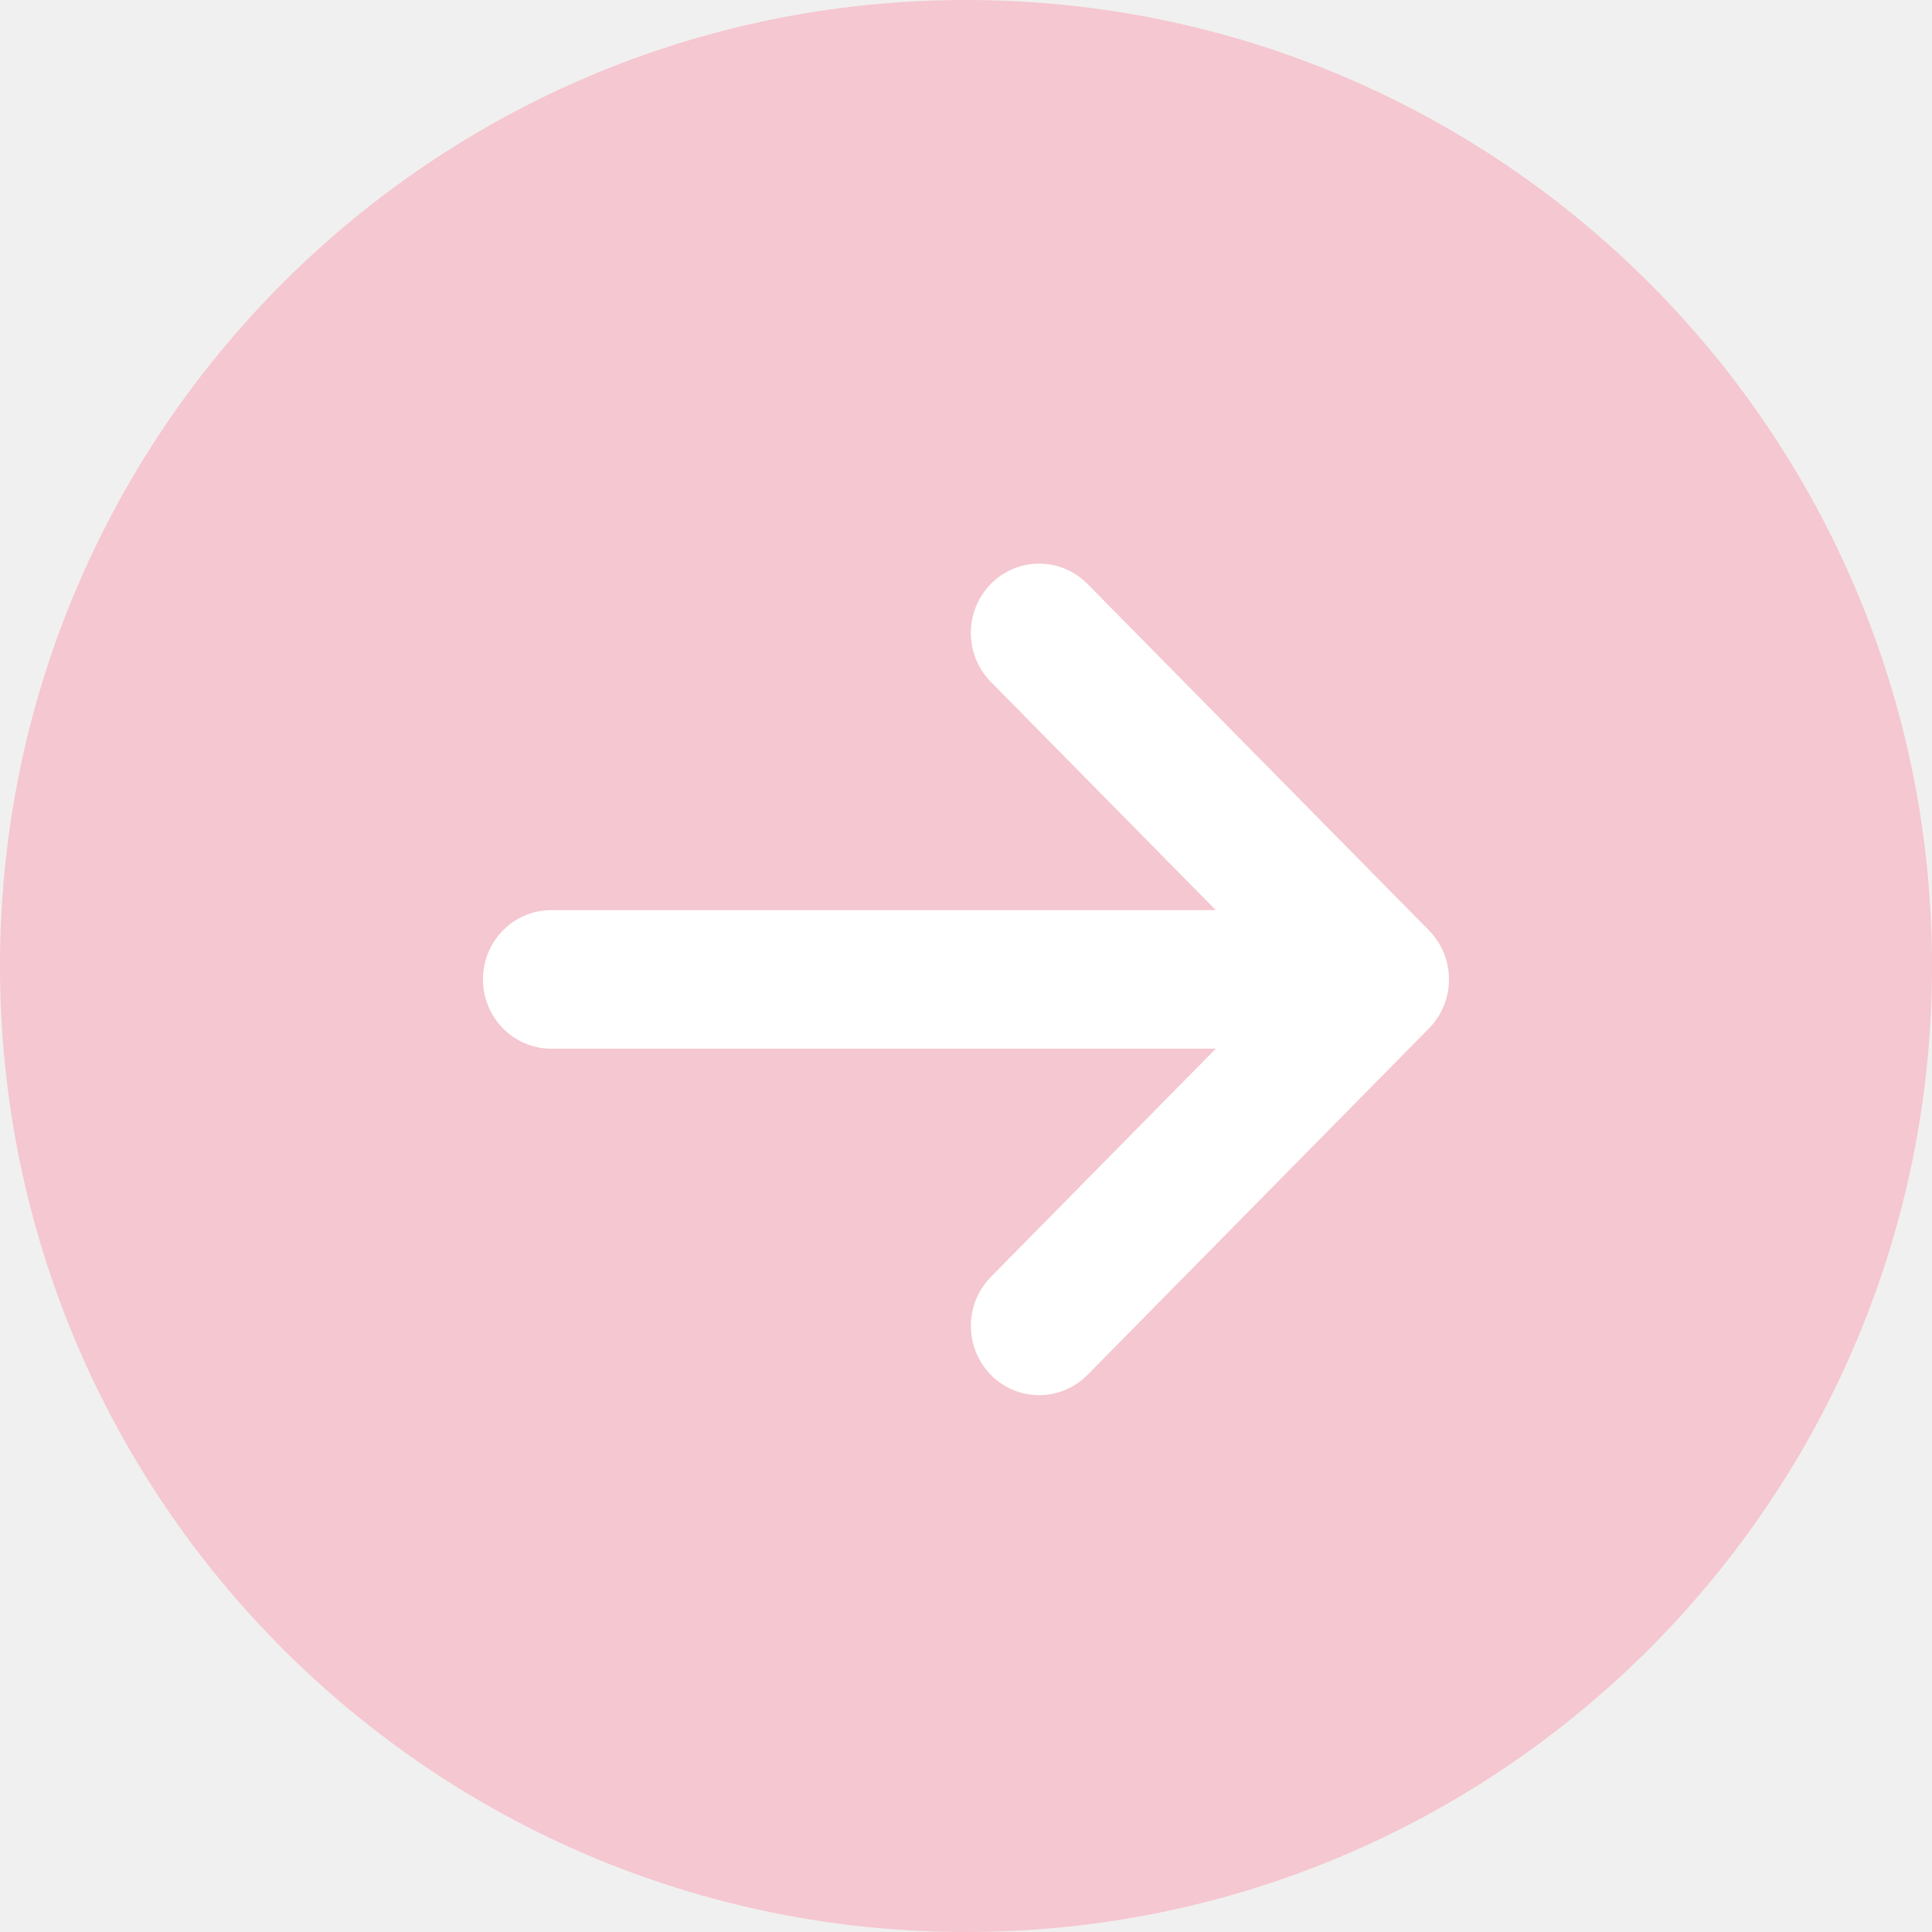
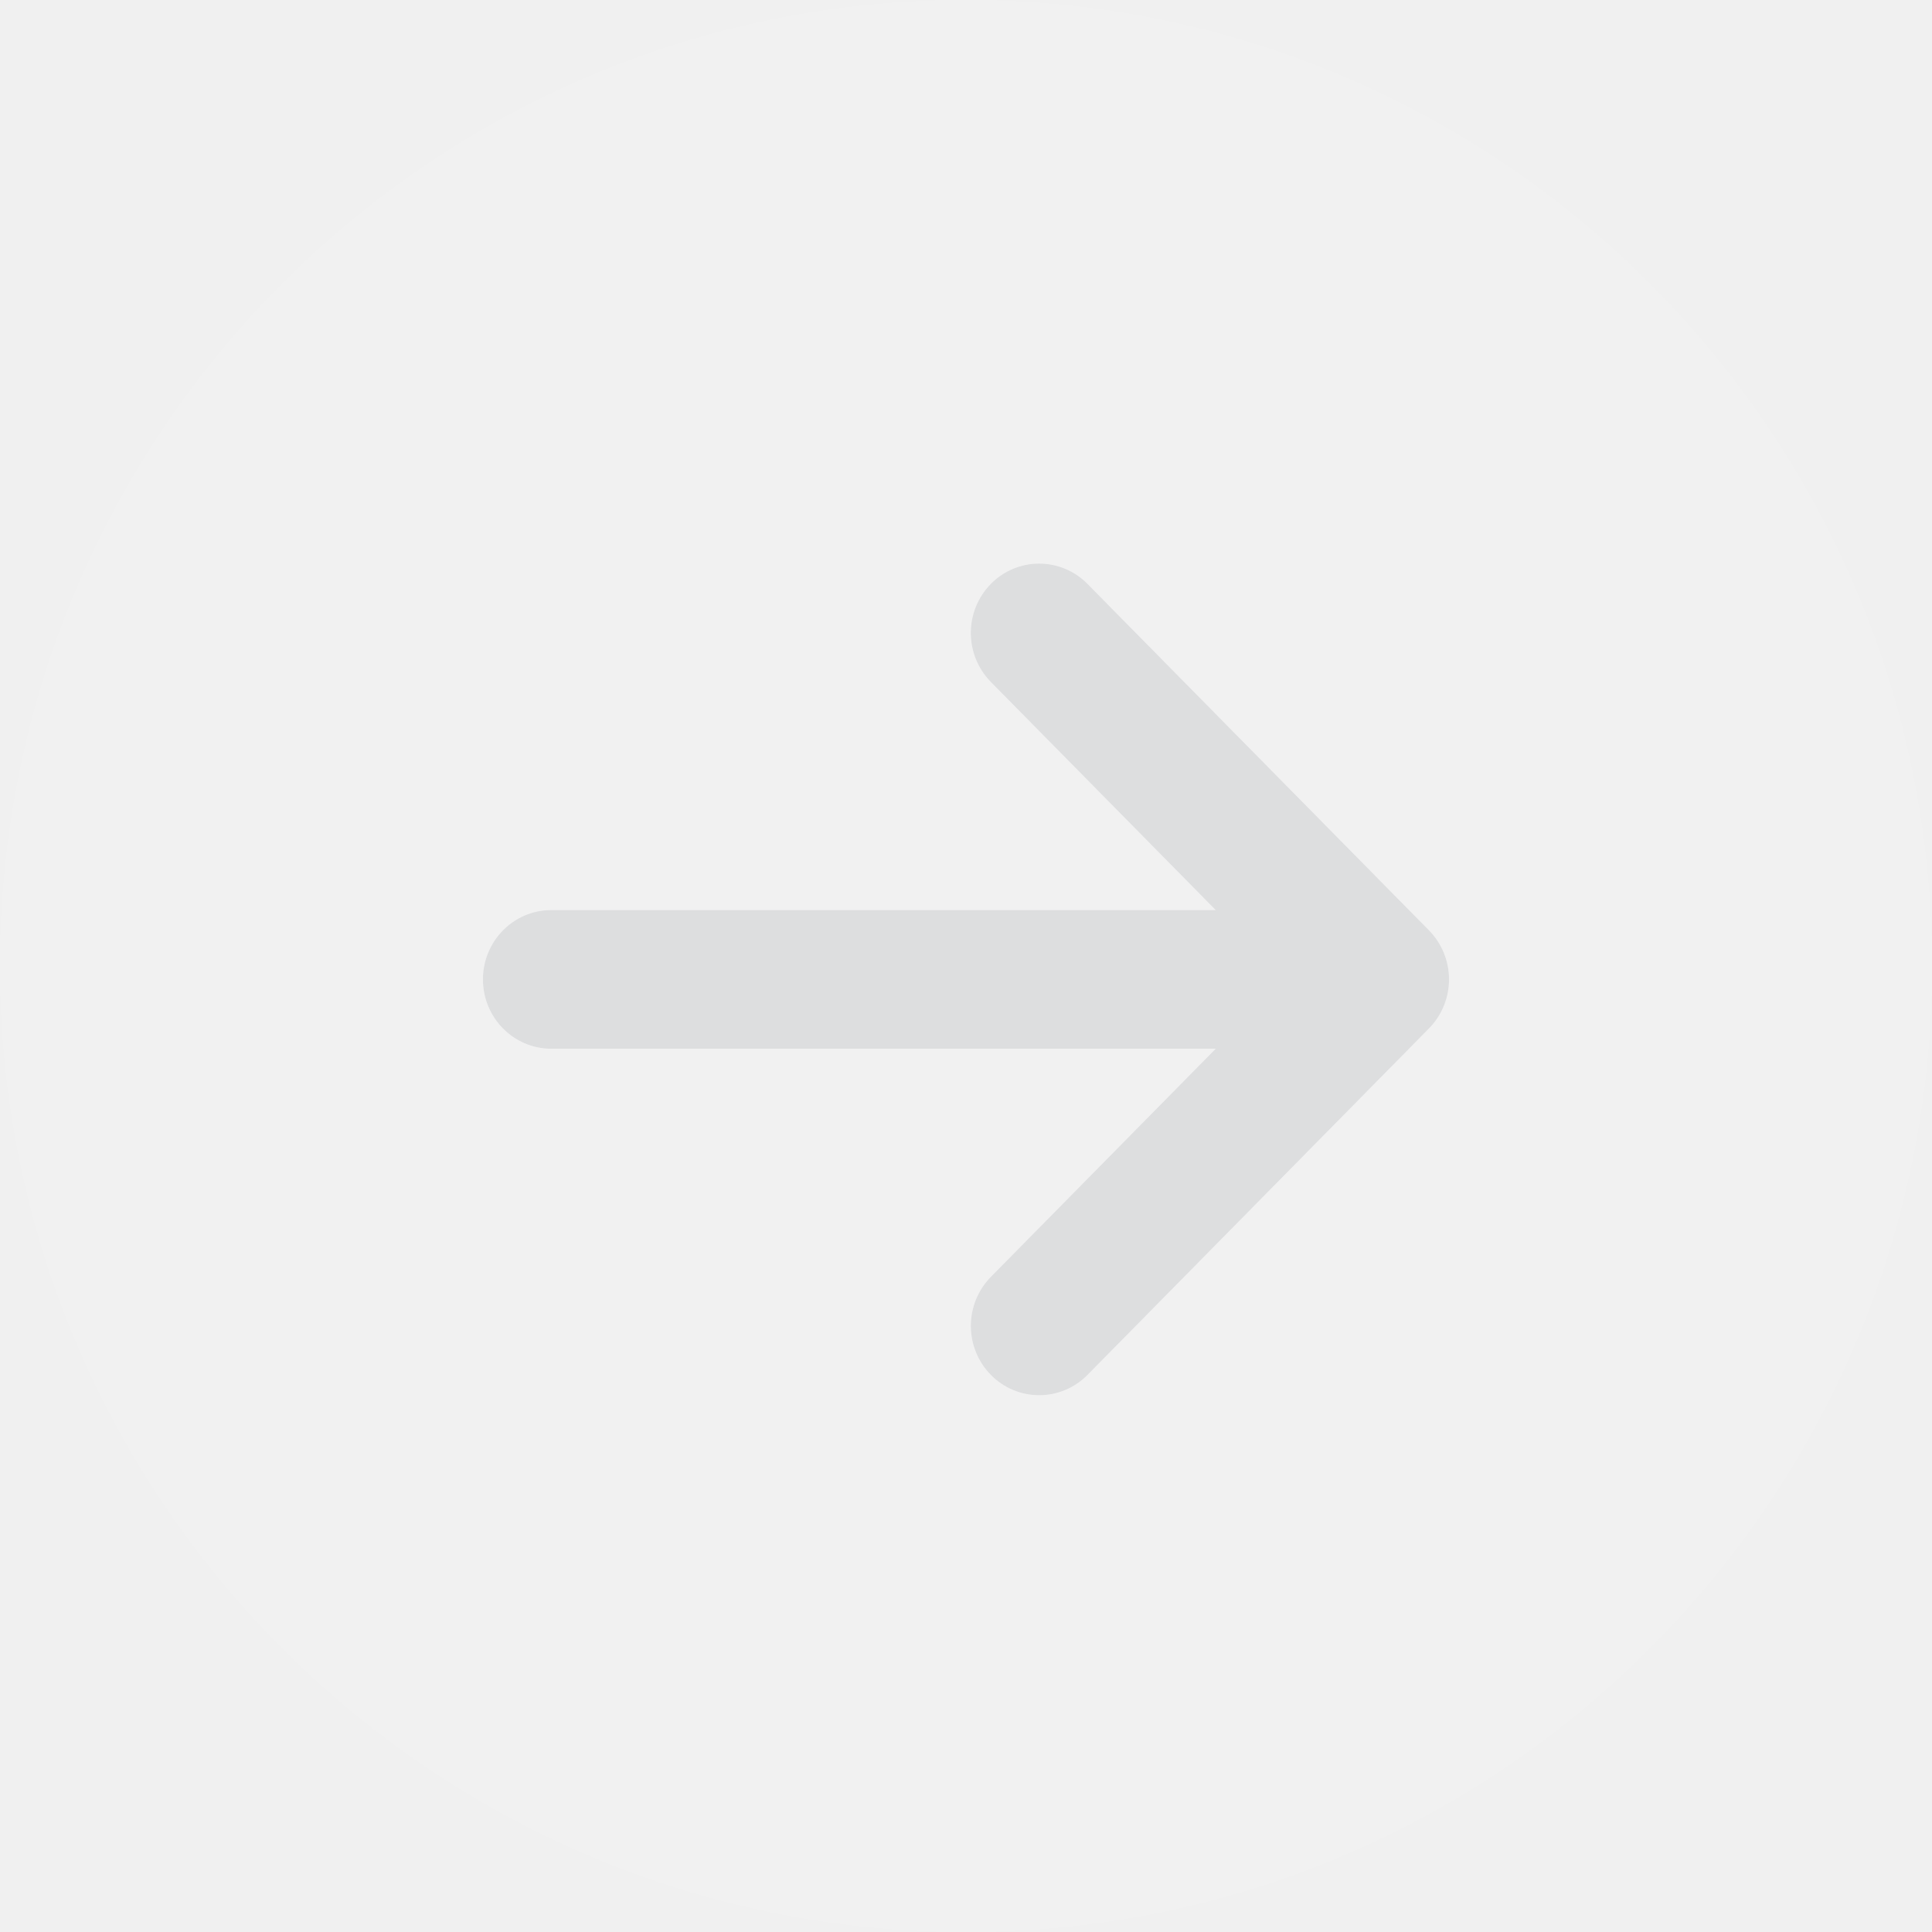
<svg xmlns="http://www.w3.org/2000/svg" width="72" height="72" viewBox="0 0 72 72">
  <g>
-     <g>
-       <g>
-         <path fill="#f5c7d0" d="M35.994 0h.012C55.885 0 72 16.115 72 35.994V36c0 19.882-16.118 36-36 36S0 55.882 0 36v-.006C0 16.115 16.115 0 35.994 0z" />
+     <g opacity=".3">
+       <g opacity=".3">
+         <path fill="#fff" d="M35.994 0h.012C55.885 0 72 16.115 72 35.994V36c0 19.882-16.118 36-36 36S0 55.882 0 36v-.006C0 16.115 16.115 0 35.994 0z" />
      </g>
-       <g>
-         <path fill="#fff" d="M20.545 39.082h24.764l-8.382 8.504a2.609 2.609 0 0 0 0 3.652 2.52 2.52 0 0 0 3.6 0l12.727-12.913a2.609 2.609 0 0 0 0-3.652L40.526 21.761a2.52 2.52 0 0 0-3.6 0 2.609 2.609 0 0 0 0 3.652l8.383 8.504H20.545c-1.406 0-2.546 1.156-2.546 2.583 0 1.426 1.14 2.582 2.546 2.582z" />
+       <g opacity=".3">
+         <path fill="#0b1427" d="M20.545 39.082h24.764l-8.382 8.504a2.609 2.609 0 0 0 0 3.652 2.52 2.52 0 0 0 3.6 0l12.727-12.913a2.609 2.609 0 0 0 0-3.652L40.526 21.761a2.52 2.52 0 0 0-3.6 0 2.609 2.609 0 0 0 0 3.652l8.383 8.504H20.545c-1.406 0-2.546 1.156-2.546 2.583 0 1.426 1.14 2.582 2.546 2.582z" />
      </g>
    </g>
  </g>
</svg>
